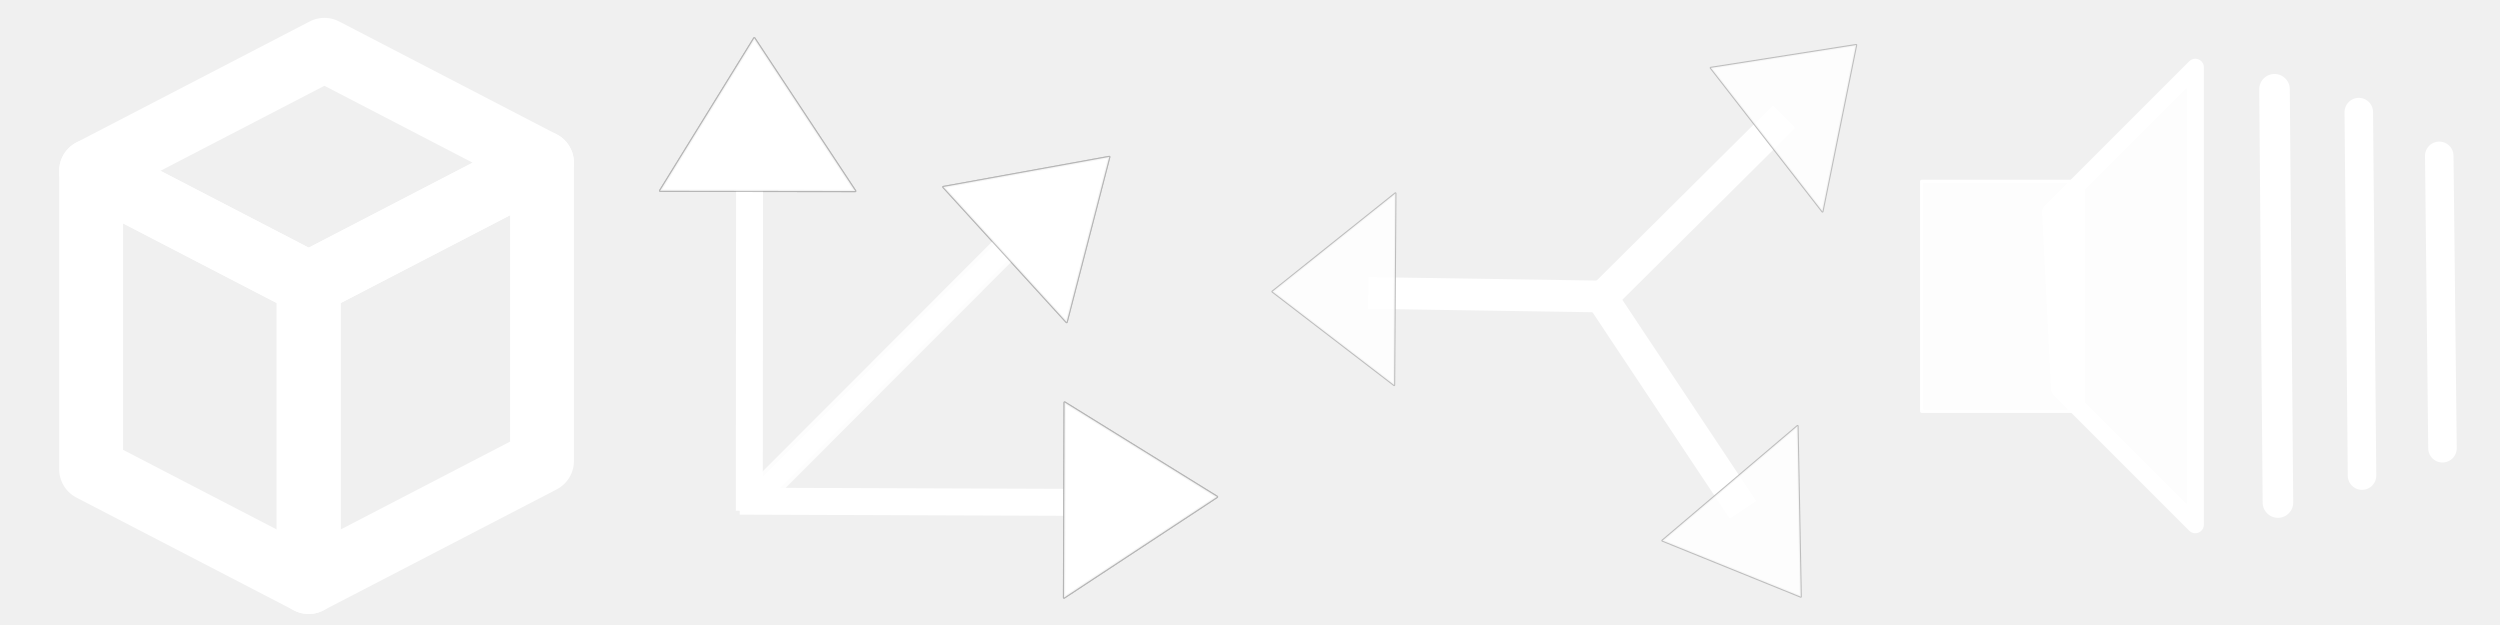
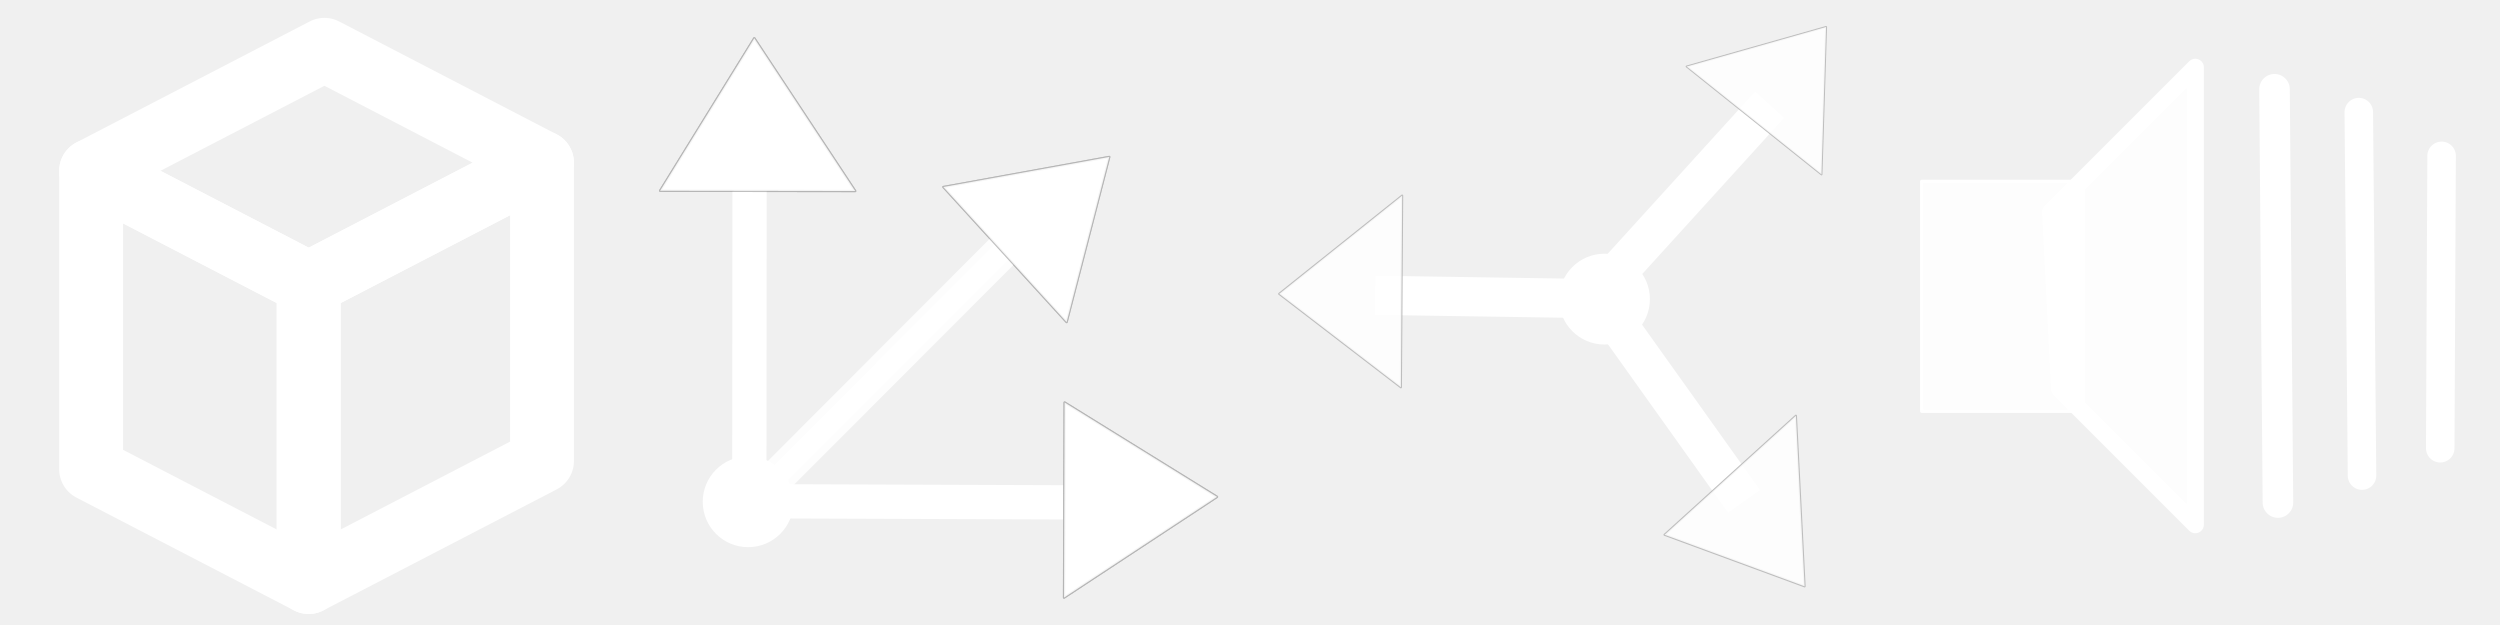
<svg xmlns="http://www.w3.org/2000/svg" width="128" height="32" viewBox="0 0 25.6 6.4" version="1.1" id="svg1">
  <defs id="defs1">
    </defs>
  <g id="layer1">
    <g id="g12" style="fill:none;stroke:#ffffff;stroke-width:0.654;stroke-linejoin:round;stroke-dasharray:none;paint-order:stroke fill markers">
      <path id="path17" style="fill:none;fill-rule:evenodd;stroke:none;stroke-width:0.654;stroke-linejoin:round;stroke-dasharray:none;paint-order:stroke fill markers" d="M 3.322,3.566 0.933,4.805 V 1.749 L 3.322,0.51 Z" points="0.933,4.805 0.933,1.749 3.322,0.51 3.322,3.566 " />
      <path id="path12" style="fill:none;fill-rule:evenodd;stroke:none;stroke-width:0.654;stroke-linejoin:round;stroke-dasharray:none;paint-order:stroke fill markers" d="M 5.55,4.721 V 1.666 L 3.322,0.51 V 3.566 Z" points="5.55,1.666 3.322,0.51 3.322,3.566 5.55,4.721 " />
      <path id="path13" style="fill:none;fill-rule:evenodd;stroke:none;stroke-width:0.654;stroke-linejoin:round;stroke-dasharray:none;paint-order:stroke fill markers" d="M 5.55,4.721 3.161,5.96 0.933,4.805 3.322,3.566 Z" points="3.161,5.96 0.933,4.805 3.322,3.566 5.55,4.721 " />
      <path id="path16" style="fill:none;stroke-width:0.654;stroke-dasharray:none;paint-order:stroke fill markers" d="M 5.55,1.666 3.161,2.904 0.933,1.749 3.322,0.51 Z" points="3.161,2.904 0.933,1.749 3.322,0.51 5.55,1.666 " />
      <path id="path15" style="fill:none;stroke:#ffffff;stroke-width:0.654;stroke-dasharray:none;paint-order:stroke fill markers" d="m 3.161,5.96 0,-3.055 -2.228,-1.155 v 3.055 z" points="3.161,2.904 0.933,1.749 0.933,4.805 3.161,5.96 " />
      <path id="path14" style="fill:none;stroke-width:0.654;stroke-dasharray:none;paint-order:stroke fill markers" d="m 5.55,4.721 -2.389,1.239 0,-3.055 2.389,-1.239 z" points="3.161,5.96 3.161,2.904 5.55,1.666 5.55,4.721 " />
    </g>
    <path style="fill:#999999;fill-rule:evenodd;stroke:#ffffff;stroke-width:0.21px;stroke-linecap:butt;stroke-linejoin:miter;stroke-opacity:0.849" d="M 10.744,2.091 7.695,5.144" id="path67-3-1" />
    <path style="fill:none;fill-rule:evenodd;stroke:#ffffff;stroke-width:0.2px;stroke-linecap:butt;stroke-linejoin:miter;stroke-opacity:1" d="m 7.676,1.103 -0.003,4.127" id="path67" />
-     <path style="fill:none;fill-rule:evenodd;stroke:#ffffff;stroke-width:0.276;stroke-linecap:butt;stroke-linejoin:miter;stroke-dasharray:none;stroke-opacity:1" d="M 11.701,5.147 7.575,5.132" id="path67-3" />
+     <path style="fill:none;fill-rule:evenodd;stroke:#ffffff;stroke-width:0.351;stroke-linecap:butt;stroke-linejoin:miter;stroke-dasharray:none;stroke-opacity:1" d="M 11.701,5.147 7.575,5.132" id="path67-3" />
    <path style="fill:#ffffff;fill-opacity:0.851;stroke:#b4b4b4;stroke-width:0.023;stroke-linejoin:round;stroke-dasharray:none;stroke-dashoffset:0;stroke-opacity:0.849;paint-order:stroke fill markers" d="M 10.922,3.298 9.66,1.915 11.359,1.607 Z" id="path68" />
    <path style="fill:#ffffff;fill-opacity:0.851;stroke:#b4b4b4;stroke-width:0.024;stroke-linejoin:round;stroke-dasharray:none;stroke-dashoffset:0;stroke-opacity:0.849;paint-order:stroke fill markers" d="m 10.896,6.119 0.006,-1.997 1.56,0.966 z" id="path68-3" />
    <path style="fill:#ffffff;fill-opacity:0.851;stroke:#b4b4b4;stroke-width:0.024;stroke-linejoin:round;stroke-dasharray:none;stroke-dashoffset:0;stroke-opacity:0.849;paint-order:stroke fill markers" d="M 8.757,1.956 6.76,1.953 7.724,0.392 Z" id="path68-3-6" />
-     <path style="fill:#999999;fill-rule:evenodd;stroke:#ffffff;stroke-width:0.286;stroke-linecap:butt;stroke-linejoin:miter;stroke-dasharray:none;stroke-opacity:0.849" d="M 10.744,2.091 7.695,5.144" id="path69" />
-     <path style="fill:none;fill-rule:evenodd;stroke:#ffffff;stroke-width:0.276;stroke-linecap:butt;stroke-linejoin:miter;stroke-dasharray:none;stroke-opacity:1" d="m 7.676,1.103 -0.003,4.127" id="path70" />
+     <path style="fill:#999999;fill-rule:evenodd;stroke:#ffffff;stroke-width:0.361;stroke-linecap:butt;stroke-linejoin:miter;stroke-dasharray:none;stroke-opacity:0.849" d="M 10.744,2.091 7.695,5.144" id="path69" />
+     <path style="fill:none;fill-rule:evenodd;stroke:#ffffff;stroke-width:0.351;stroke-linecap:butt;stroke-linejoin:miter;stroke-dasharray:none;stroke-opacity:1" d="m 7.676,1.103 -0.003,4.127" id="path70" />
    <path style="fill:#ffffff;fill-opacity:0.851;stroke:#b4b4b4;stroke-width:0.023;stroke-linejoin:round;stroke-dasharray:none;stroke-dashoffset:0;stroke-opacity:0.849;paint-order:stroke fill markers" d="M 10.922,3.298 9.66,1.915 11.359,1.607 Z" id="path71" />
    <path style="fill:#ffffff;fill-opacity:0.851;stroke:#b4b4b4;stroke-width:0.024;stroke-linejoin:round;stroke-dasharray:none;stroke-dashoffset:0;stroke-opacity:0.849;paint-order:stroke fill markers" d="m 10.896,6.119 0.006,-1.997 1.56,0.966 z" id="path72" />
    <path style="fill:#ffffff;fill-opacity:0.851;stroke:#b4b4b4;stroke-width:0.024;stroke-linejoin:round;stroke-dasharray:none;stroke-dashoffset:0;stroke-opacity:0.849;paint-order:stroke fill markers" d="M 8.757,1.956 6.76,1.953 7.724,0.392 Z" id="path73" />
-     <path style="fill:none;fill-rule:evenodd;stroke:#ffffff;stroke-width:0.325;stroke-linecap:butt;stroke-linejoin:miter;stroke-dasharray:none;stroke-opacity:1" d="m 14.011,3 2.439,0.037" id="path76" />
-     <path style="fill:#ffffff;fill-opacity:0.851;stroke:#b4b4b4;stroke-width:0.022;stroke-linejoin:round;stroke-dasharray:none;stroke-dashoffset:0;stroke-opacity:0.849;paint-order:stroke fill markers" d="m 14.289,1.98 -0.013,1.963 -1.246,-0.957 z" id="path79" />
-     <path style="fill:none;fill-rule:evenodd;stroke:#ffffff;stroke-width:0.325;stroke-linecap:butt;stroke-linejoin:miter;stroke-dasharray:none;stroke-opacity:1" d="M 17.848,5.221 16.377,3.009" id="path76-2" />
+     <path style="fill:none;fill-rule:evenodd;stroke:#ffffff;stroke-width:0.401;stroke-linecap:butt;stroke-linejoin:miter;stroke-dasharray:none;stroke-opacity:1" d="m 14.081,3.024 2.439,0.037" id="path76" />
+     <path style="fill:#ffffff;fill-opacity:0.851;stroke:#b4b4b4;stroke-width:0.022;stroke-linejoin:round;stroke-dasharray:none;stroke-dashoffset:0;stroke-opacity:0.849;paint-order:stroke fill markers" d="m 14.358,2.003 -0.013,1.963 -1.246,-0.957 z" id="path79" />
+     <path style="fill:none;fill-rule:evenodd;stroke:#ffffff;stroke-width:0.401;stroke-linecap:butt;stroke-linejoin:miter;stroke-dasharray:none;stroke-opacity:1" d="M 17.859,5.134 16.317,2.972" id="path76-2" />
    <path style="fill:none;fill-rule:evenodd;stroke:#ffffff;stroke-width:0.313;stroke-linecap:round;stroke-linejoin:miter;stroke-dasharray:none;stroke-opacity:1" d="M 23.326,5.146 23.291,0.914" id="path76-2-4" />
    <path style="fill:none;fill-rule:evenodd;stroke:#ffffff;stroke-width:0.292;stroke-linecap:round;stroke-linejoin:miter;stroke-dasharray:none;stroke-opacity:1" d="M 24.187,4.87 24.154,1.148" id="path76-2-4-1" />
-     <path style="fill:none;fill-rule:evenodd;stroke:#ffffff;stroke-width:0.292;stroke-linecap:round;stroke-linejoin:miter;stroke-dasharray:none;stroke-opacity:1" d="M 25.011,4.59 24.978,1.596" id="path76-2-4-1-0" />
-     <path style="fill:#ffffff;fill-opacity:0.851;stroke:#b4b4b4;stroke-width:0.022;stroke-linejoin:round;stroke-dasharray:none;stroke-dashoffset:0;stroke-opacity:0.849;paint-order:stroke fill markers" d="M 18.407,4.362 17.023,5.536 18.44,6.11 Z" id="path79-0" />
-     <path style="fill:none;fill-rule:evenodd;stroke:#ffffff;stroke-width:0.325;stroke-linecap:butt;stroke-linejoin:miter;stroke-dasharray:none;stroke-opacity:1" d="M 18.269,1.195 16.432,3.02" id="path76-2-9" />
-     <path style="fill:#ffffff;fill-opacity:0.851;stroke:#b4b4b4;stroke-width:0.022;stroke-linejoin:round;stroke-dasharray:none;stroke-dashoffset:0;stroke-opacity:0.849;paint-order:stroke fill markers" d="M 18.662,2.166 17.518,0.695 19.007,0.461 Z" id="path79-0-2" />
+     <path style="fill:none;fill-rule:evenodd;stroke:#ffffff;stroke-width:0.292;stroke-linecap:round;stroke-linejoin:miter;stroke-dasharray:none;stroke-opacity:1" d="m 24.988,4.59 0.014,-2.994" id="path76-2-4-1-0" />
+     <path style="fill:#ffffff;fill-opacity:0.851;stroke:#b4b4b4;stroke-width:0.022;stroke-linejoin:round;stroke-dasharray:none;stroke-dashoffset:0;stroke-opacity:0.849;paint-order:stroke fill markers" d="M 18.39,4.257 17.045,5.476 18.479,6.004 Z" id="path79-0" />
+     <path style="fill:none;fill-rule:evenodd;stroke:#ffffff;stroke-width:0.401;stroke-linecap:butt;stroke-linejoin:miter;stroke-dasharray:none;stroke-opacity:1" d="M 18.121,1.072 16.38,2.988" id="path76-2-9" />
+     <path style="fill:#ffffff;fill-opacity:0.851;stroke:#b4b4b4;stroke-width:0.02;stroke-linejoin:round;stroke-dasharray:none;stroke-dashoffset:0;stroke-opacity:0.849;paint-order:stroke fill markers" d="M 18.652,1.786 17.271,0.681 18.699,0.276 Z" id="path79-0-2" />
    <path style="fill:#ffffff;fill-opacity:0.851;stroke:#ffffff;stroke-width:0.175;stroke-linejoin:round;stroke-dasharray:none;stroke-dashoffset:0;stroke-opacity:1;paint-order:stroke fill markers" d="M 20.998,2.171 22.48,0.689 V 5.373 L 21.09,3.984 Z" id="path87" />
    <path d="m 19.678,1.857 v 2.355 h 1.658 V 1.857 Z" style="fill:#ffffff;fill-opacity:0.851;stroke:#ffffff;stroke-width:0.033;stroke-linejoin:round;paint-order:stroke fill markers" id="path88" />
+     <circle style="fill:#ffffff;fill-rule:evenodd;stroke-width:0.2" id="path1" cx="7.661" cy="5.138" r="0.465" />
+     <circle style="fill:#ffffff;fill-rule:evenodd;stroke-width:0.2" id="path1-3" cx="16.43" cy="3.063" r="0.465" />
  </g>
</svg>
